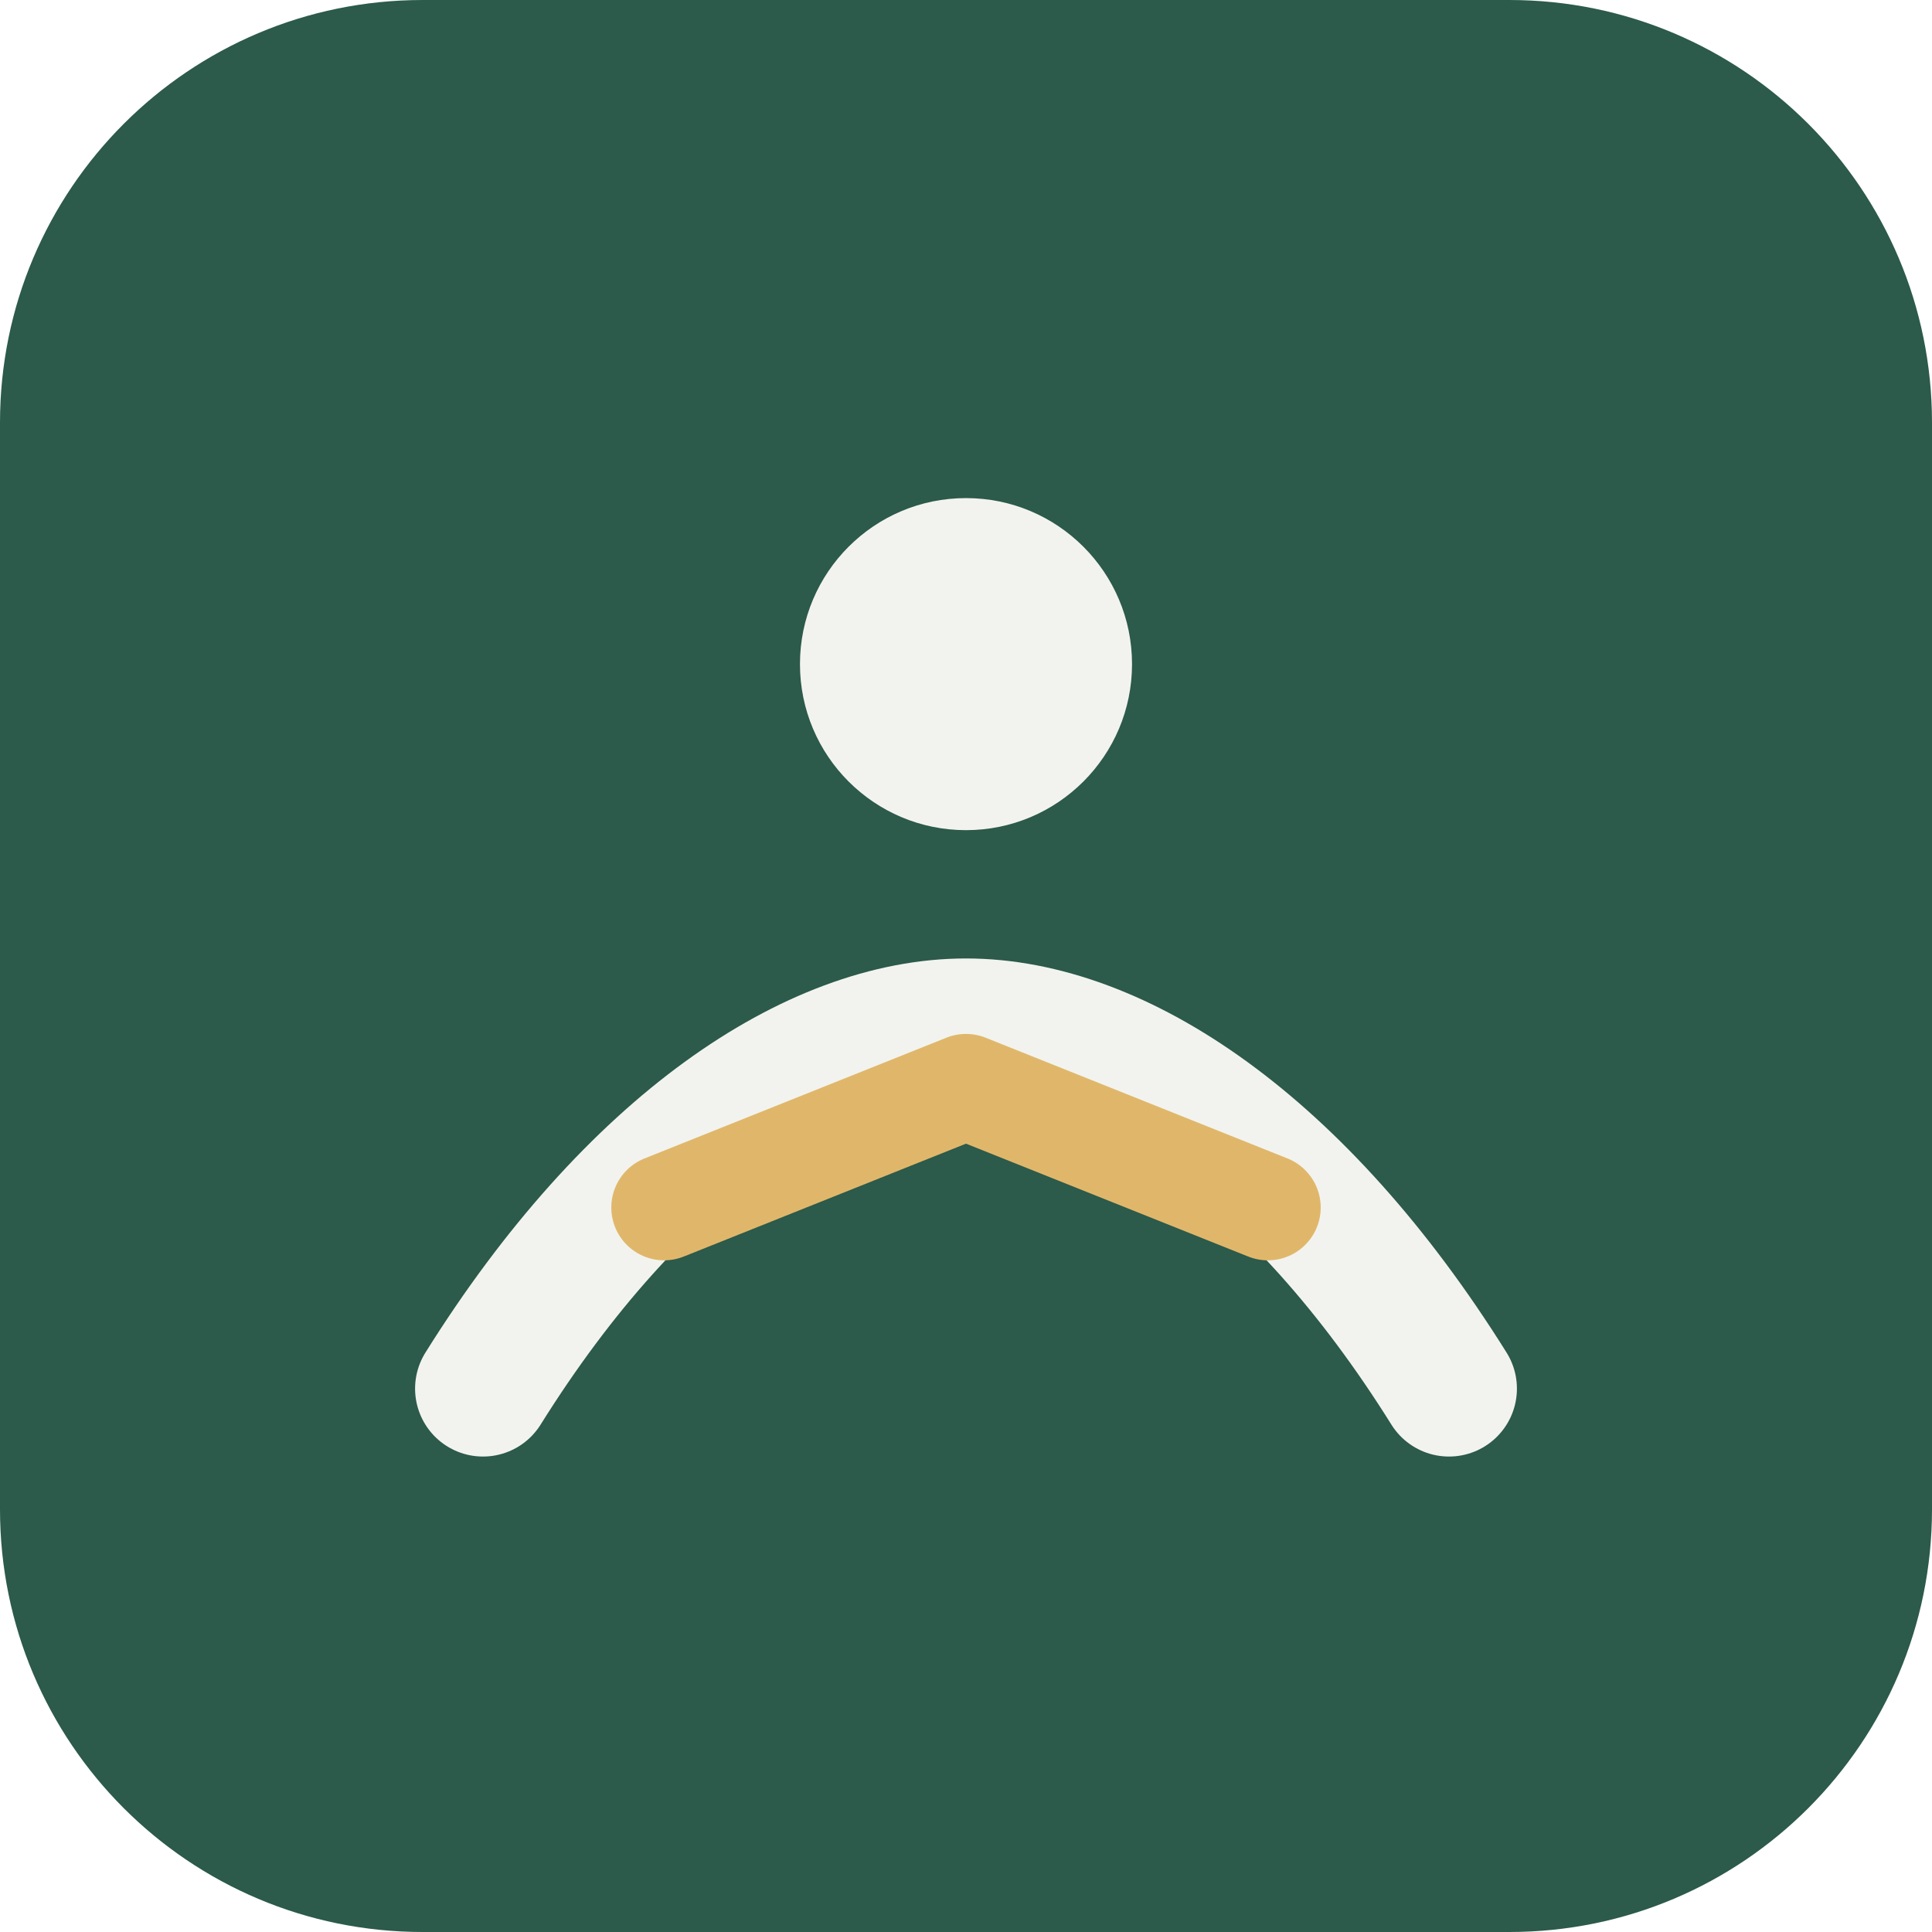
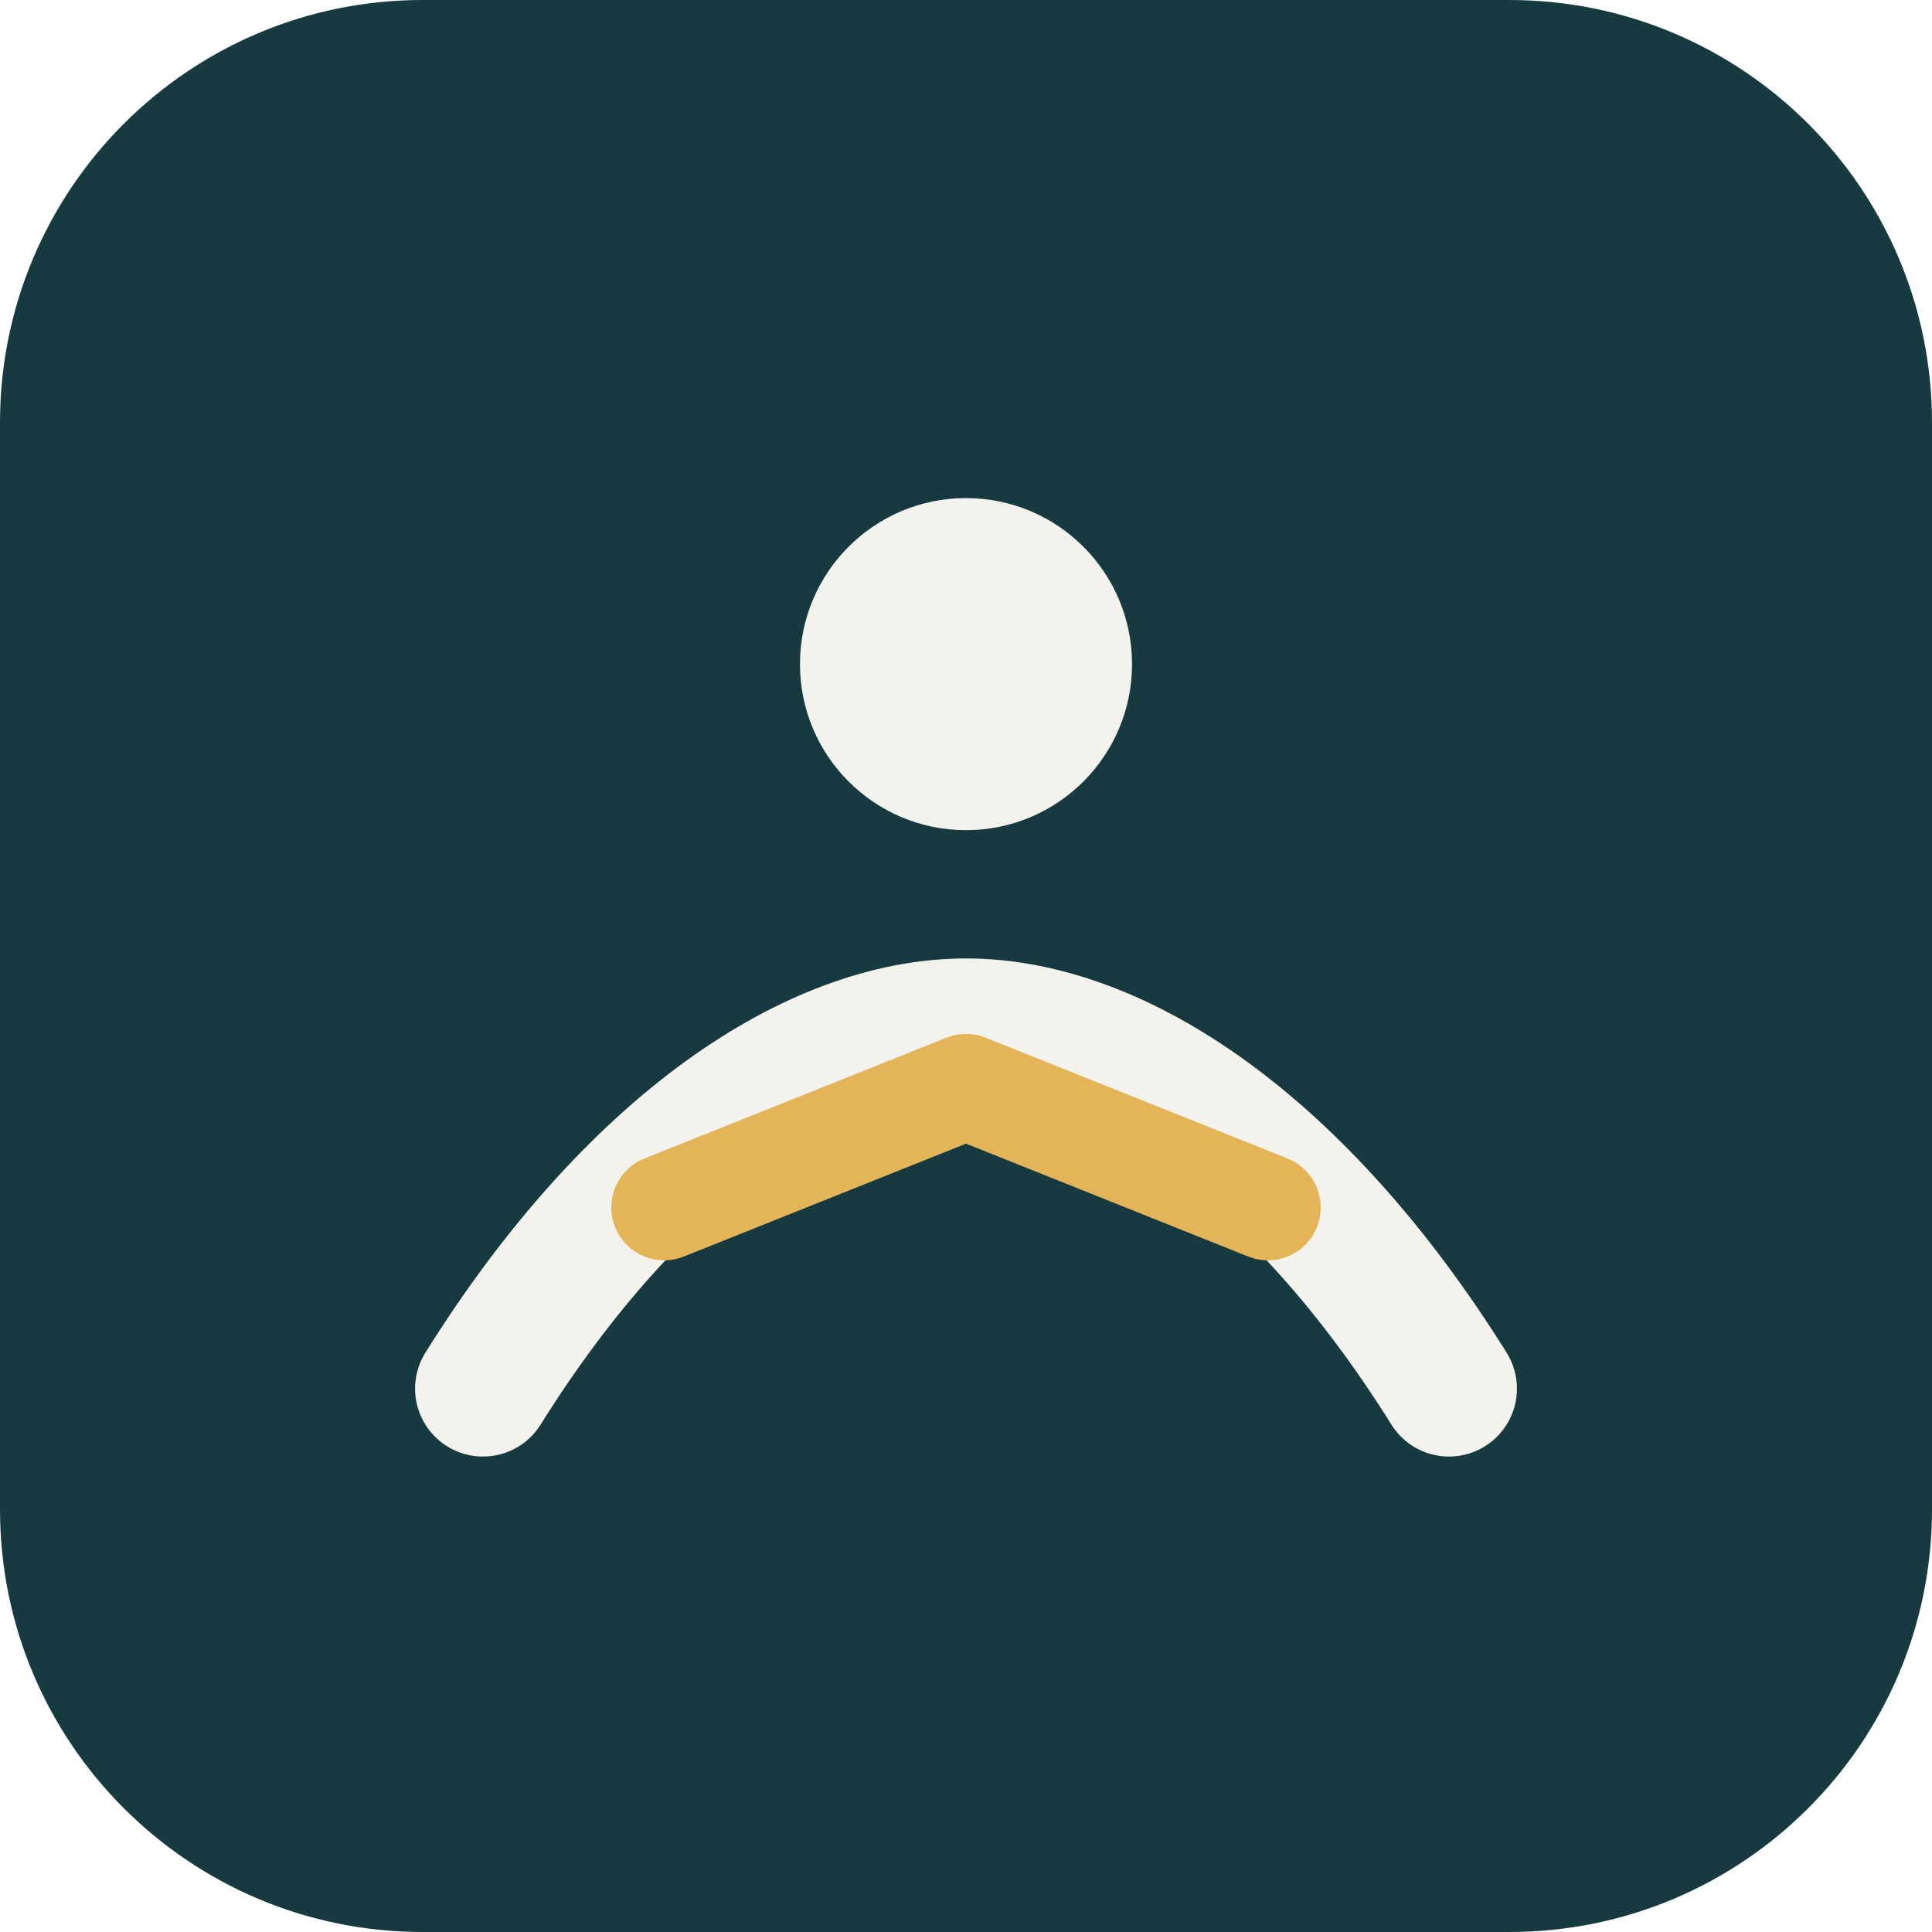
<svg xmlns="http://www.w3.org/2000/svg" viewBox="0 0 512 512">
-   <rect width="512" height="512" rx="112" fill="#2c5a4b" />
-   <circle cx="256" cy="176" r="44" fill="#f2f3ef" />
-   <path d="M128 368c40-64 88-96 128-96s88 32 128 96" fill="none" stroke="#f2f3ef" stroke-width="36" stroke-linecap="round" />
-   <path d="M176 320l80-32 80 32" fill="none" stroke="#e0b76a" stroke-width="28" stroke-linecap="round" stroke-linejoin="round" />
+   <rect width="512" height="512" rx="112" fill="#163a3f" />
+   <circle cx="256" cy="176" r="44" fill="#f4f2ec" />
+   <path d="M128 368c40-64 88-96 128-96s88 32 128 96" fill="none" stroke="#f4f2ec" stroke-width="36" stroke-linecap="round" />
+   <path d="M176 320l80-32 80 32" fill="none" stroke="#e3b558" stroke-width="28" stroke-linecap="round" stroke-linejoin="round" />
</svg>
